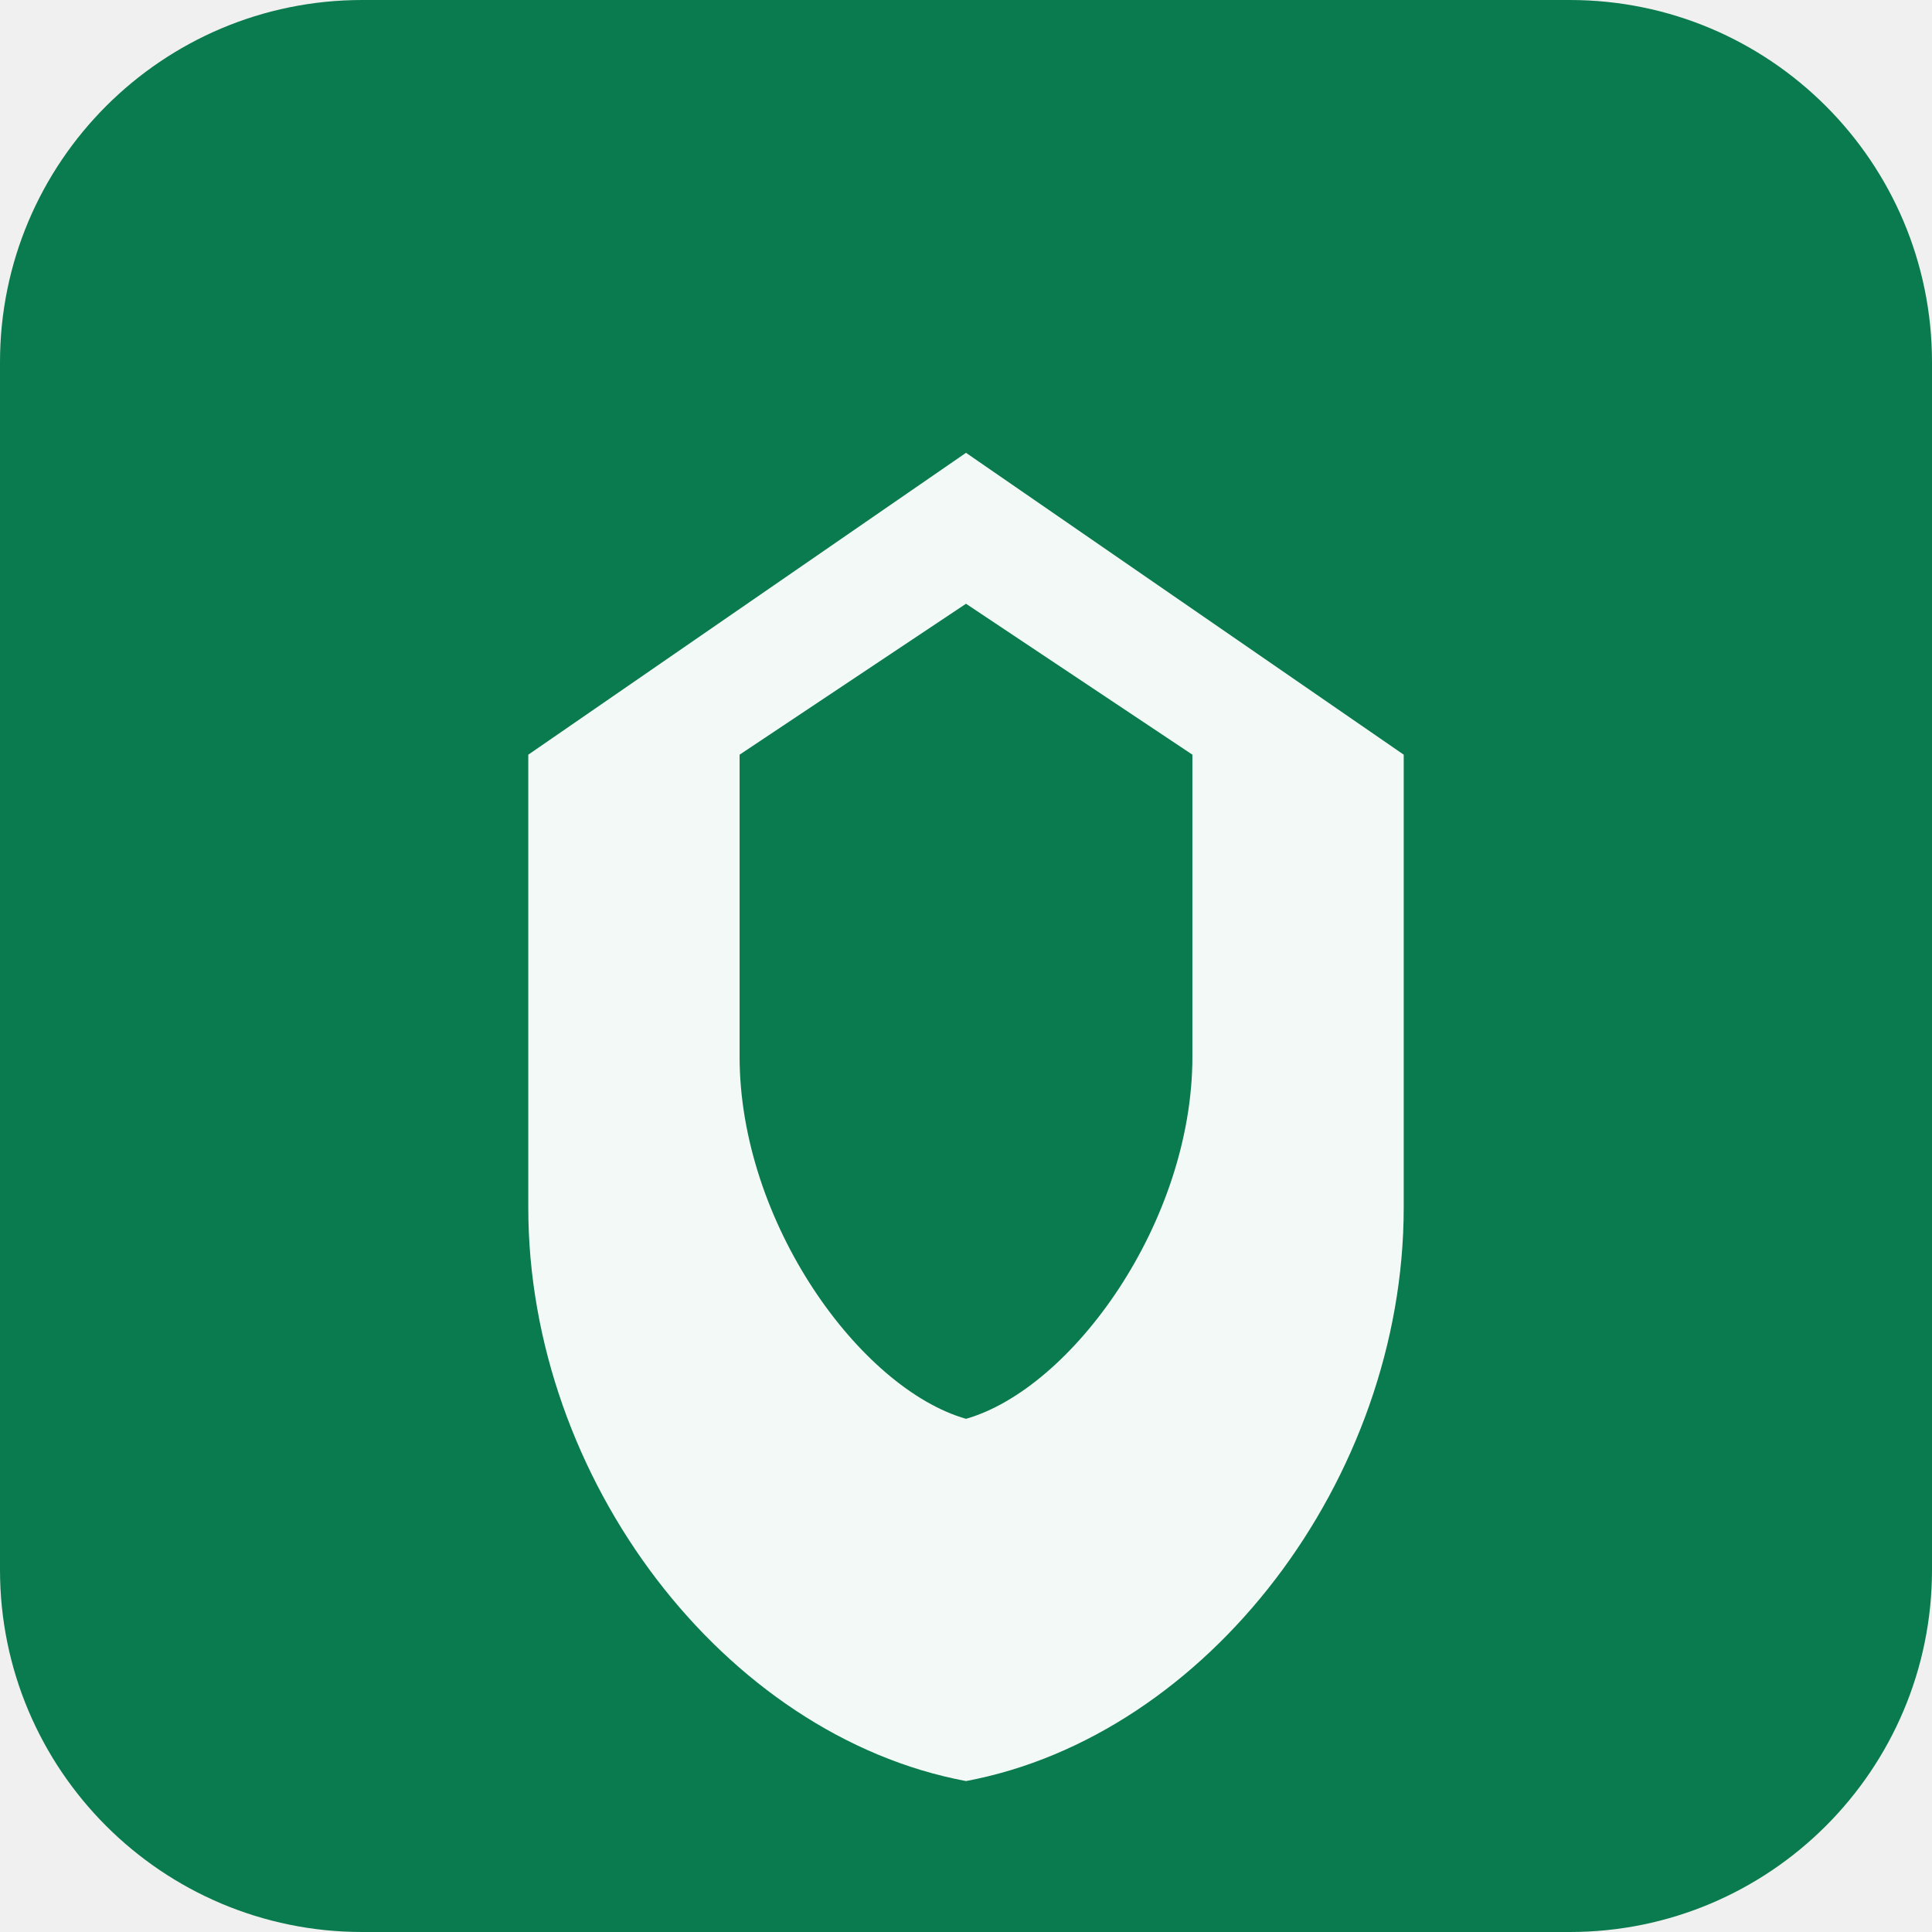
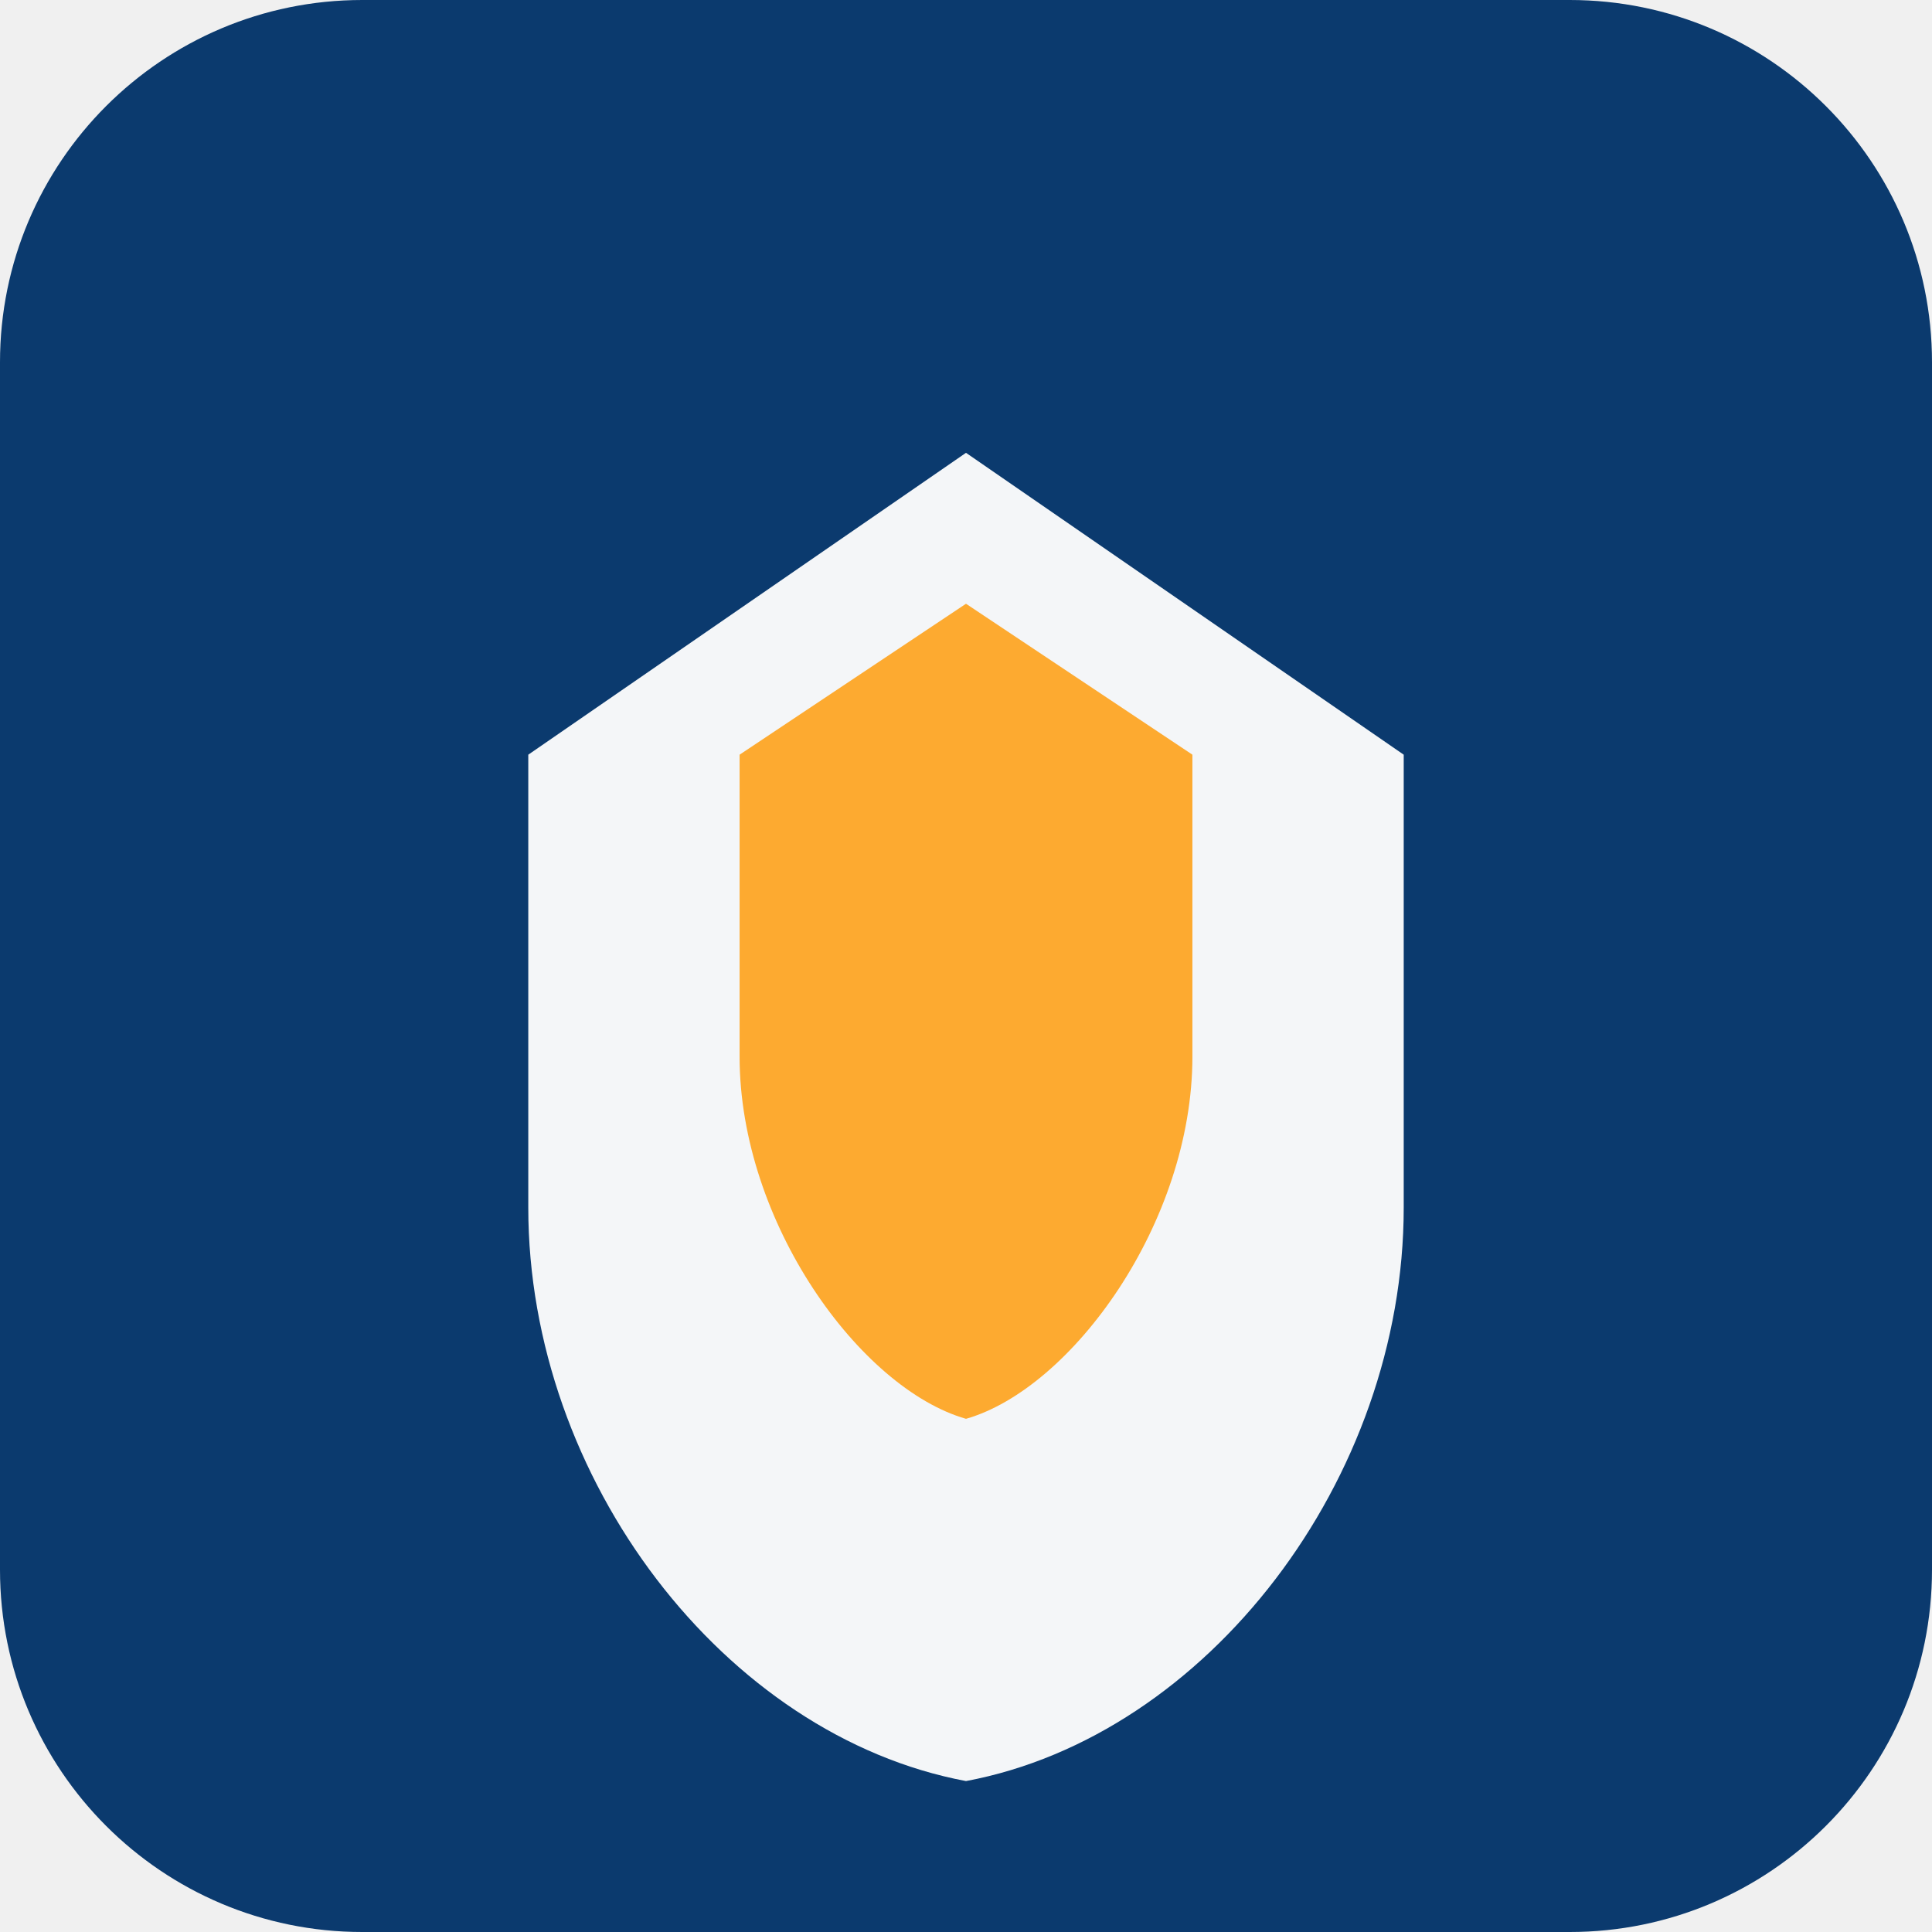
<svg xmlns="http://www.w3.org/2000/svg" viewBox="0 0 512 512" fill="none">
-   <rect width="512" height="512" rx="96" fill="#0A7B4E" />
+   <rect width="512" height="512" rx="96" fill="#0B3A6E" />
  <path d="M256 120L140 200v120c0 72 52 140 116 152 64-12 116-80 116-152V200L256 120z" fill="white" fill-opacity="0.95" />
-   <path d="M256 160l-60 40v80c0 44 32 88 60 96 28-8 60-52 60-96v-80l-60-40z" fill="#0A7B4E" />
+   <path d="M256 160l-60 40v80c0 44 32 88 60 96 28-8 60-52 60-96v-80l-60-40z" fill="#FDAA30" />
</svg>
